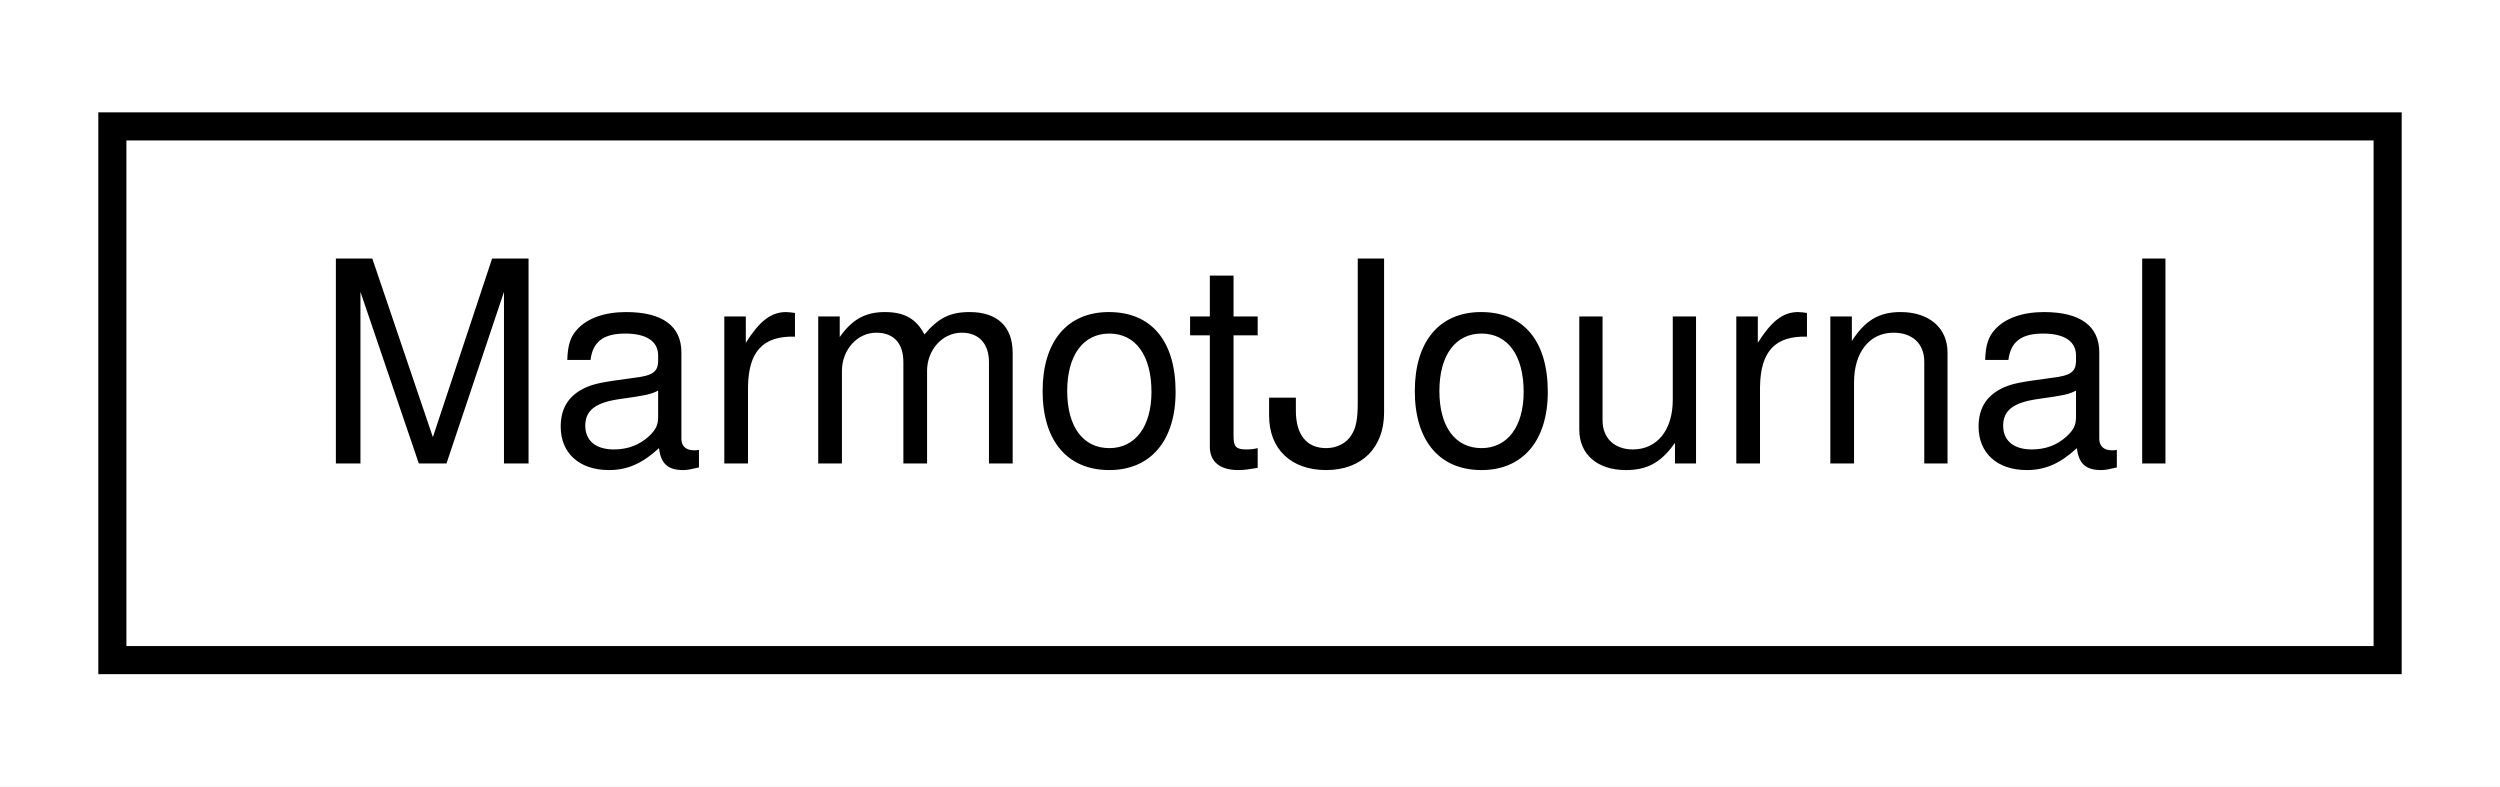
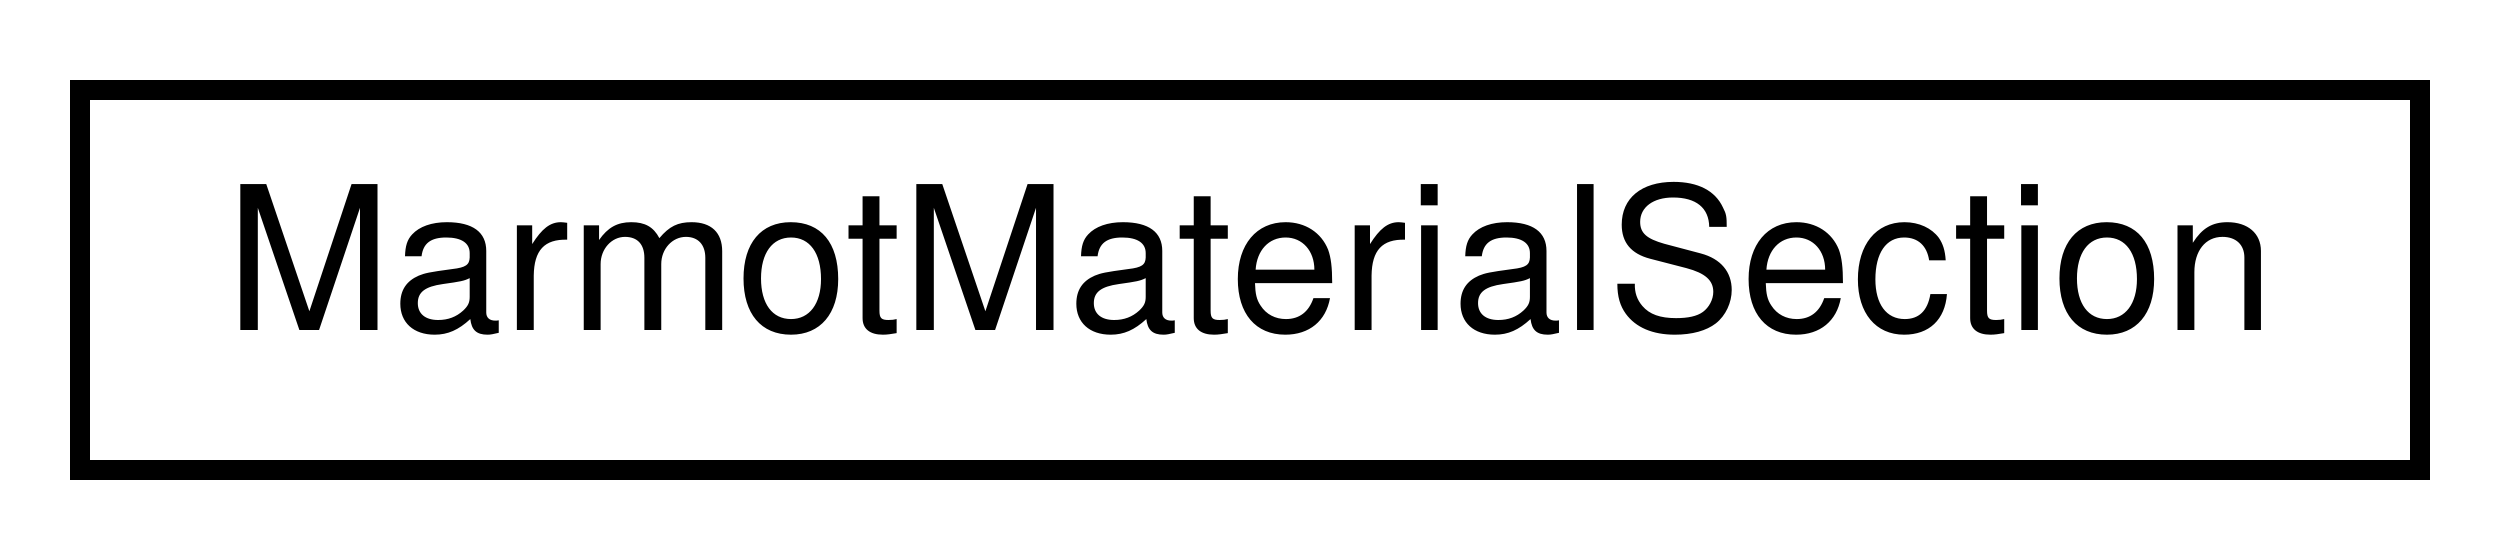
- <svg xmlns="http://www.w3.org/2000/svg" xmlns:xlink="http://www.w3.org/1999/xlink" width="89pt" height="28pt" viewBox="0.00 0.00 89.00 28.00">
+ <svg xmlns="http://www.w3.org/2000/svg" xmlns:xlink="http://www.w3.org/1999/xlink" width="125pt" height="28pt" viewBox="0.00 0.00 125.00 28.00">
  <g id="graph0" class="graph" transform="scale(1 1) rotate(0) translate(4 24)">
-     <polygon fill="white" stroke="transparent" points="-4,4 -4,-24 85,-24 85,4 -4,4" />
+     <polygon fill="white" stroke="transparent" points="-4,4 -4,-24 121,-24 121,4 -4,4" />
    <g id="node1" class="node">
      <g id="a_node1">
-         <a xlink:href="classMarmotJournal.html" target="_top" xlink:title=" ">
-           <polygon fill="white" stroke="black" points="0,-0.5 0,-19.5 81,-19.5 81,-0.5 0,-0.5" />
-           <text text-anchor="middle" x="40.5" y="-7.5" font-family="Helvetica,sans-Serif" font-size="10.00">MarmotJournal</text>
+         <a xlink:href="classMarmotMaterialSection.html" target="_top" xlink:title=" ">
+           <polygon fill="white" stroke="black" points="0,-0.5 0,-19.5 117,-19.5 117,-0.5 0,-0.5" />
+           <text text-anchor="middle" x="58.5" y="-7.5" font-family="Helvetica,sans-Serif" font-size="10.00">MarmotMaterialSection</text>
        </a>
      </g>
    </g>
  </g>
</svg>
